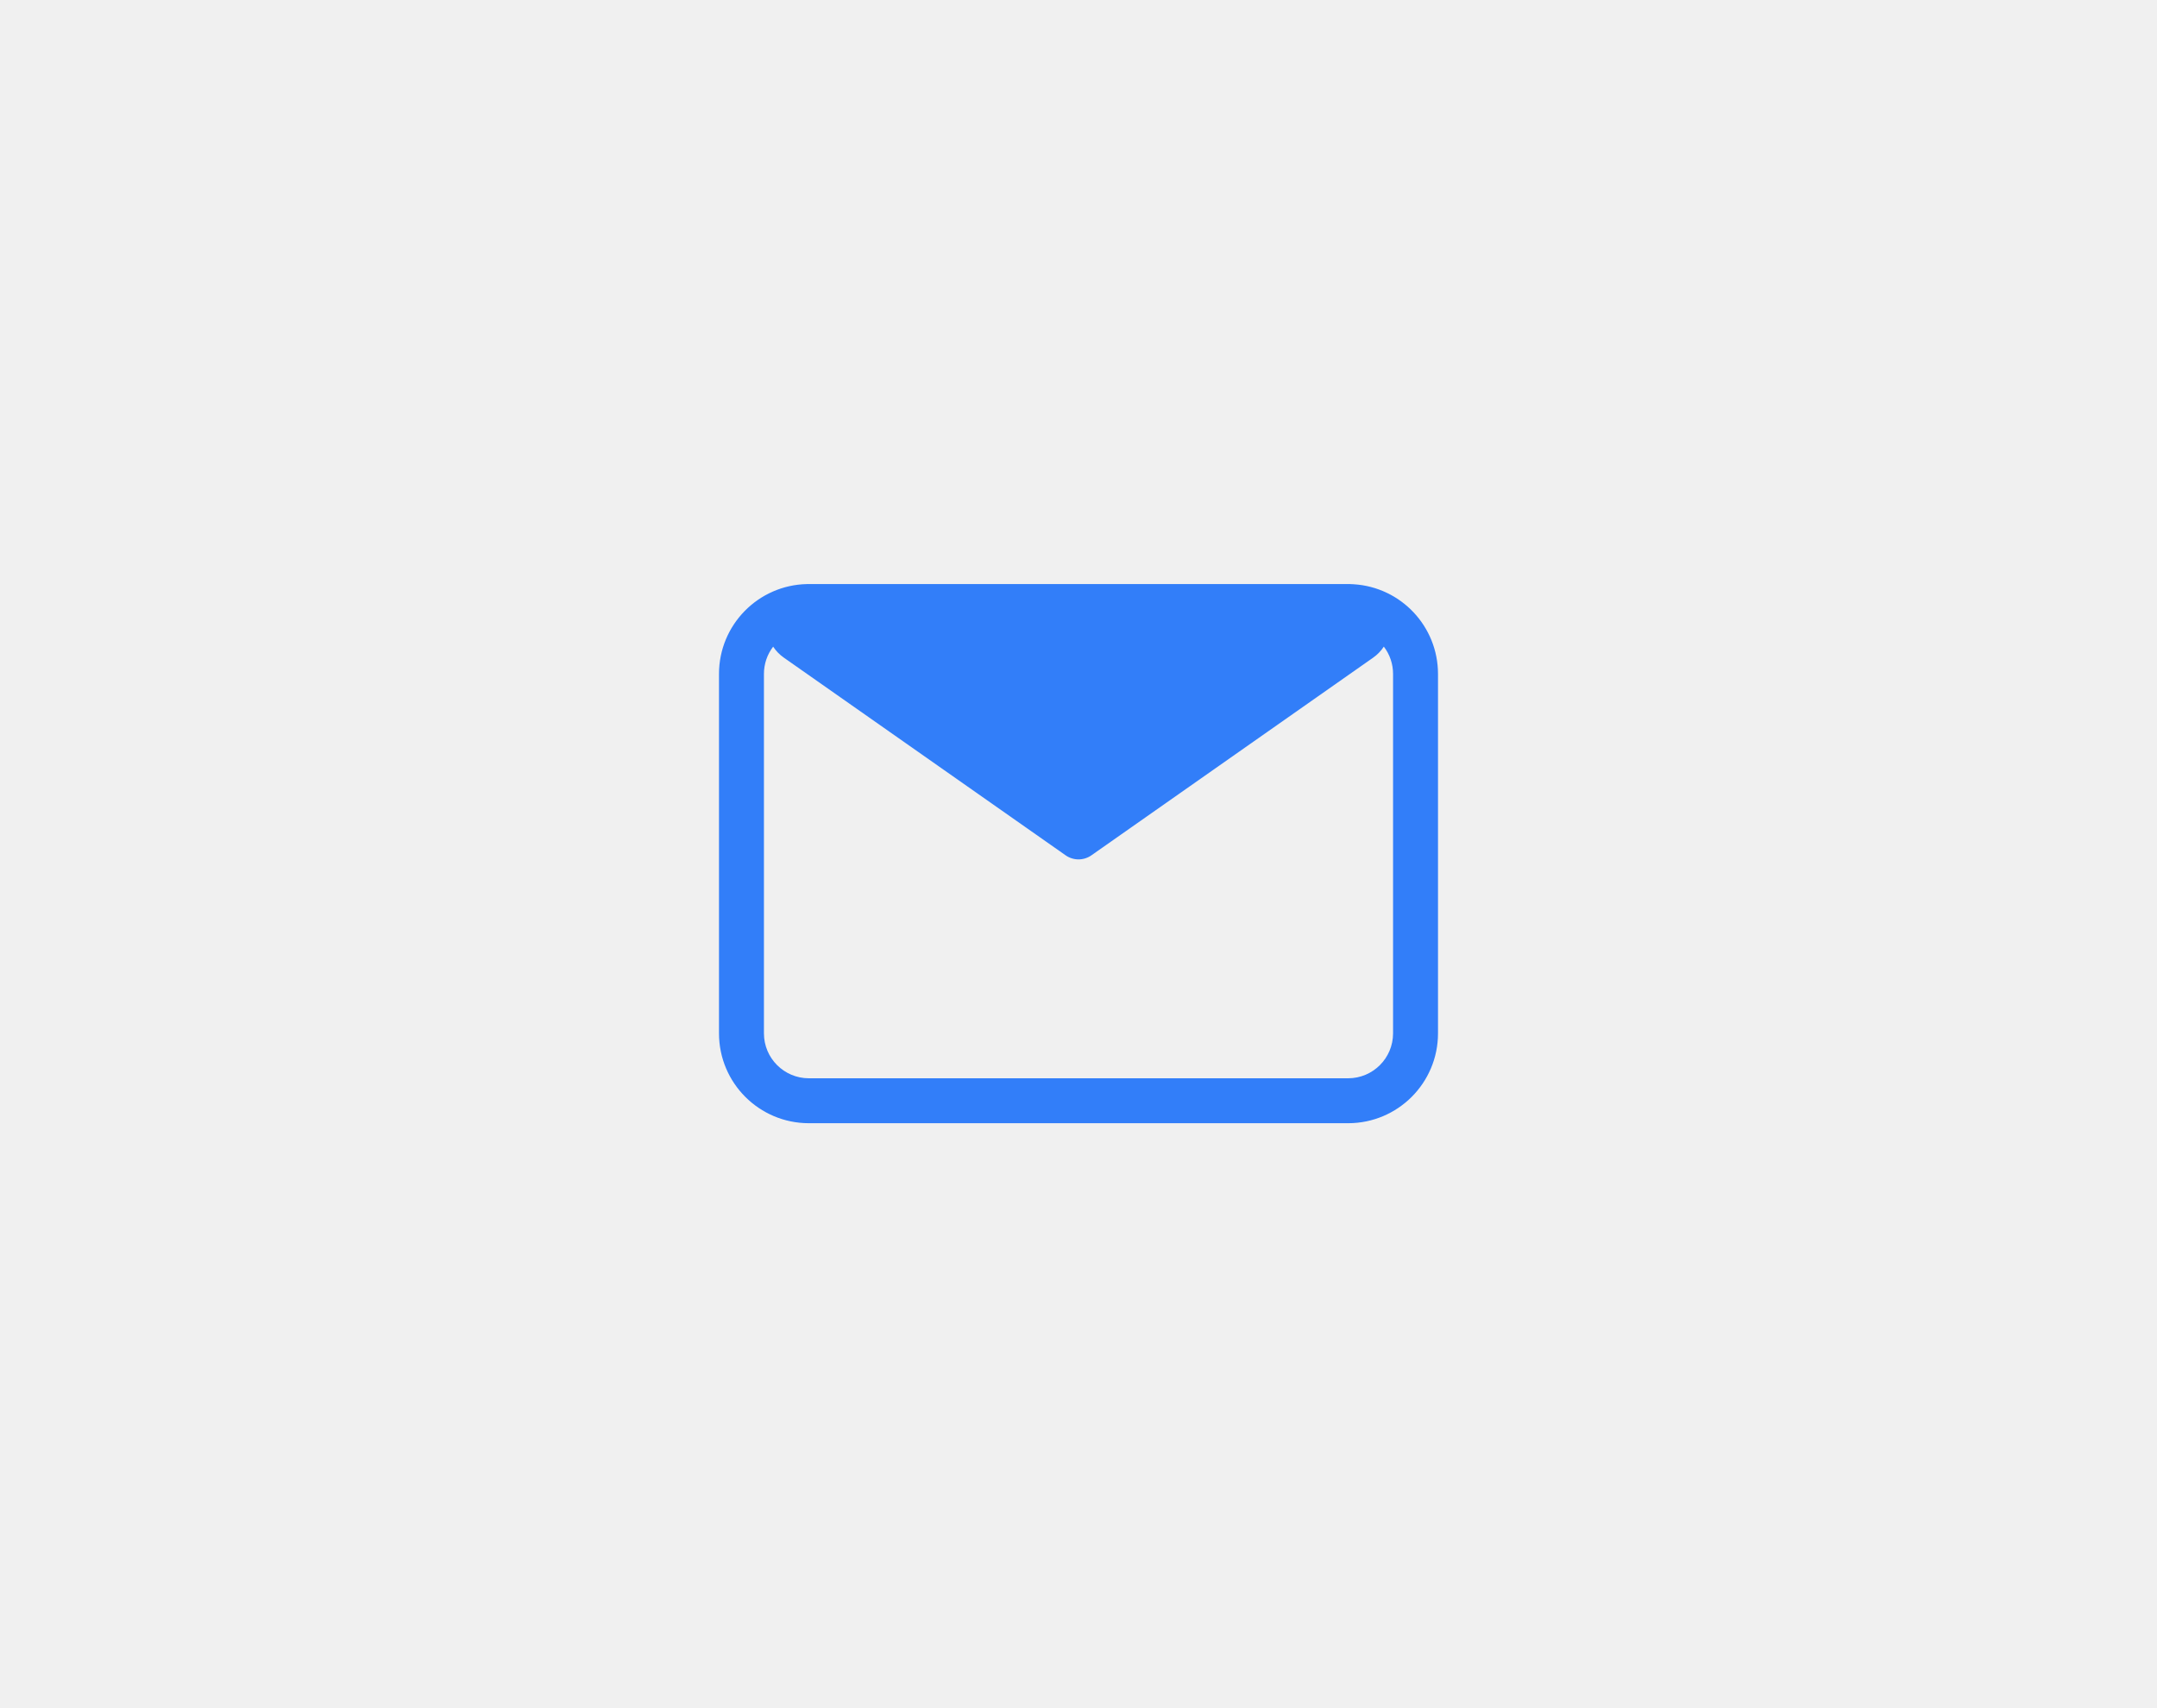
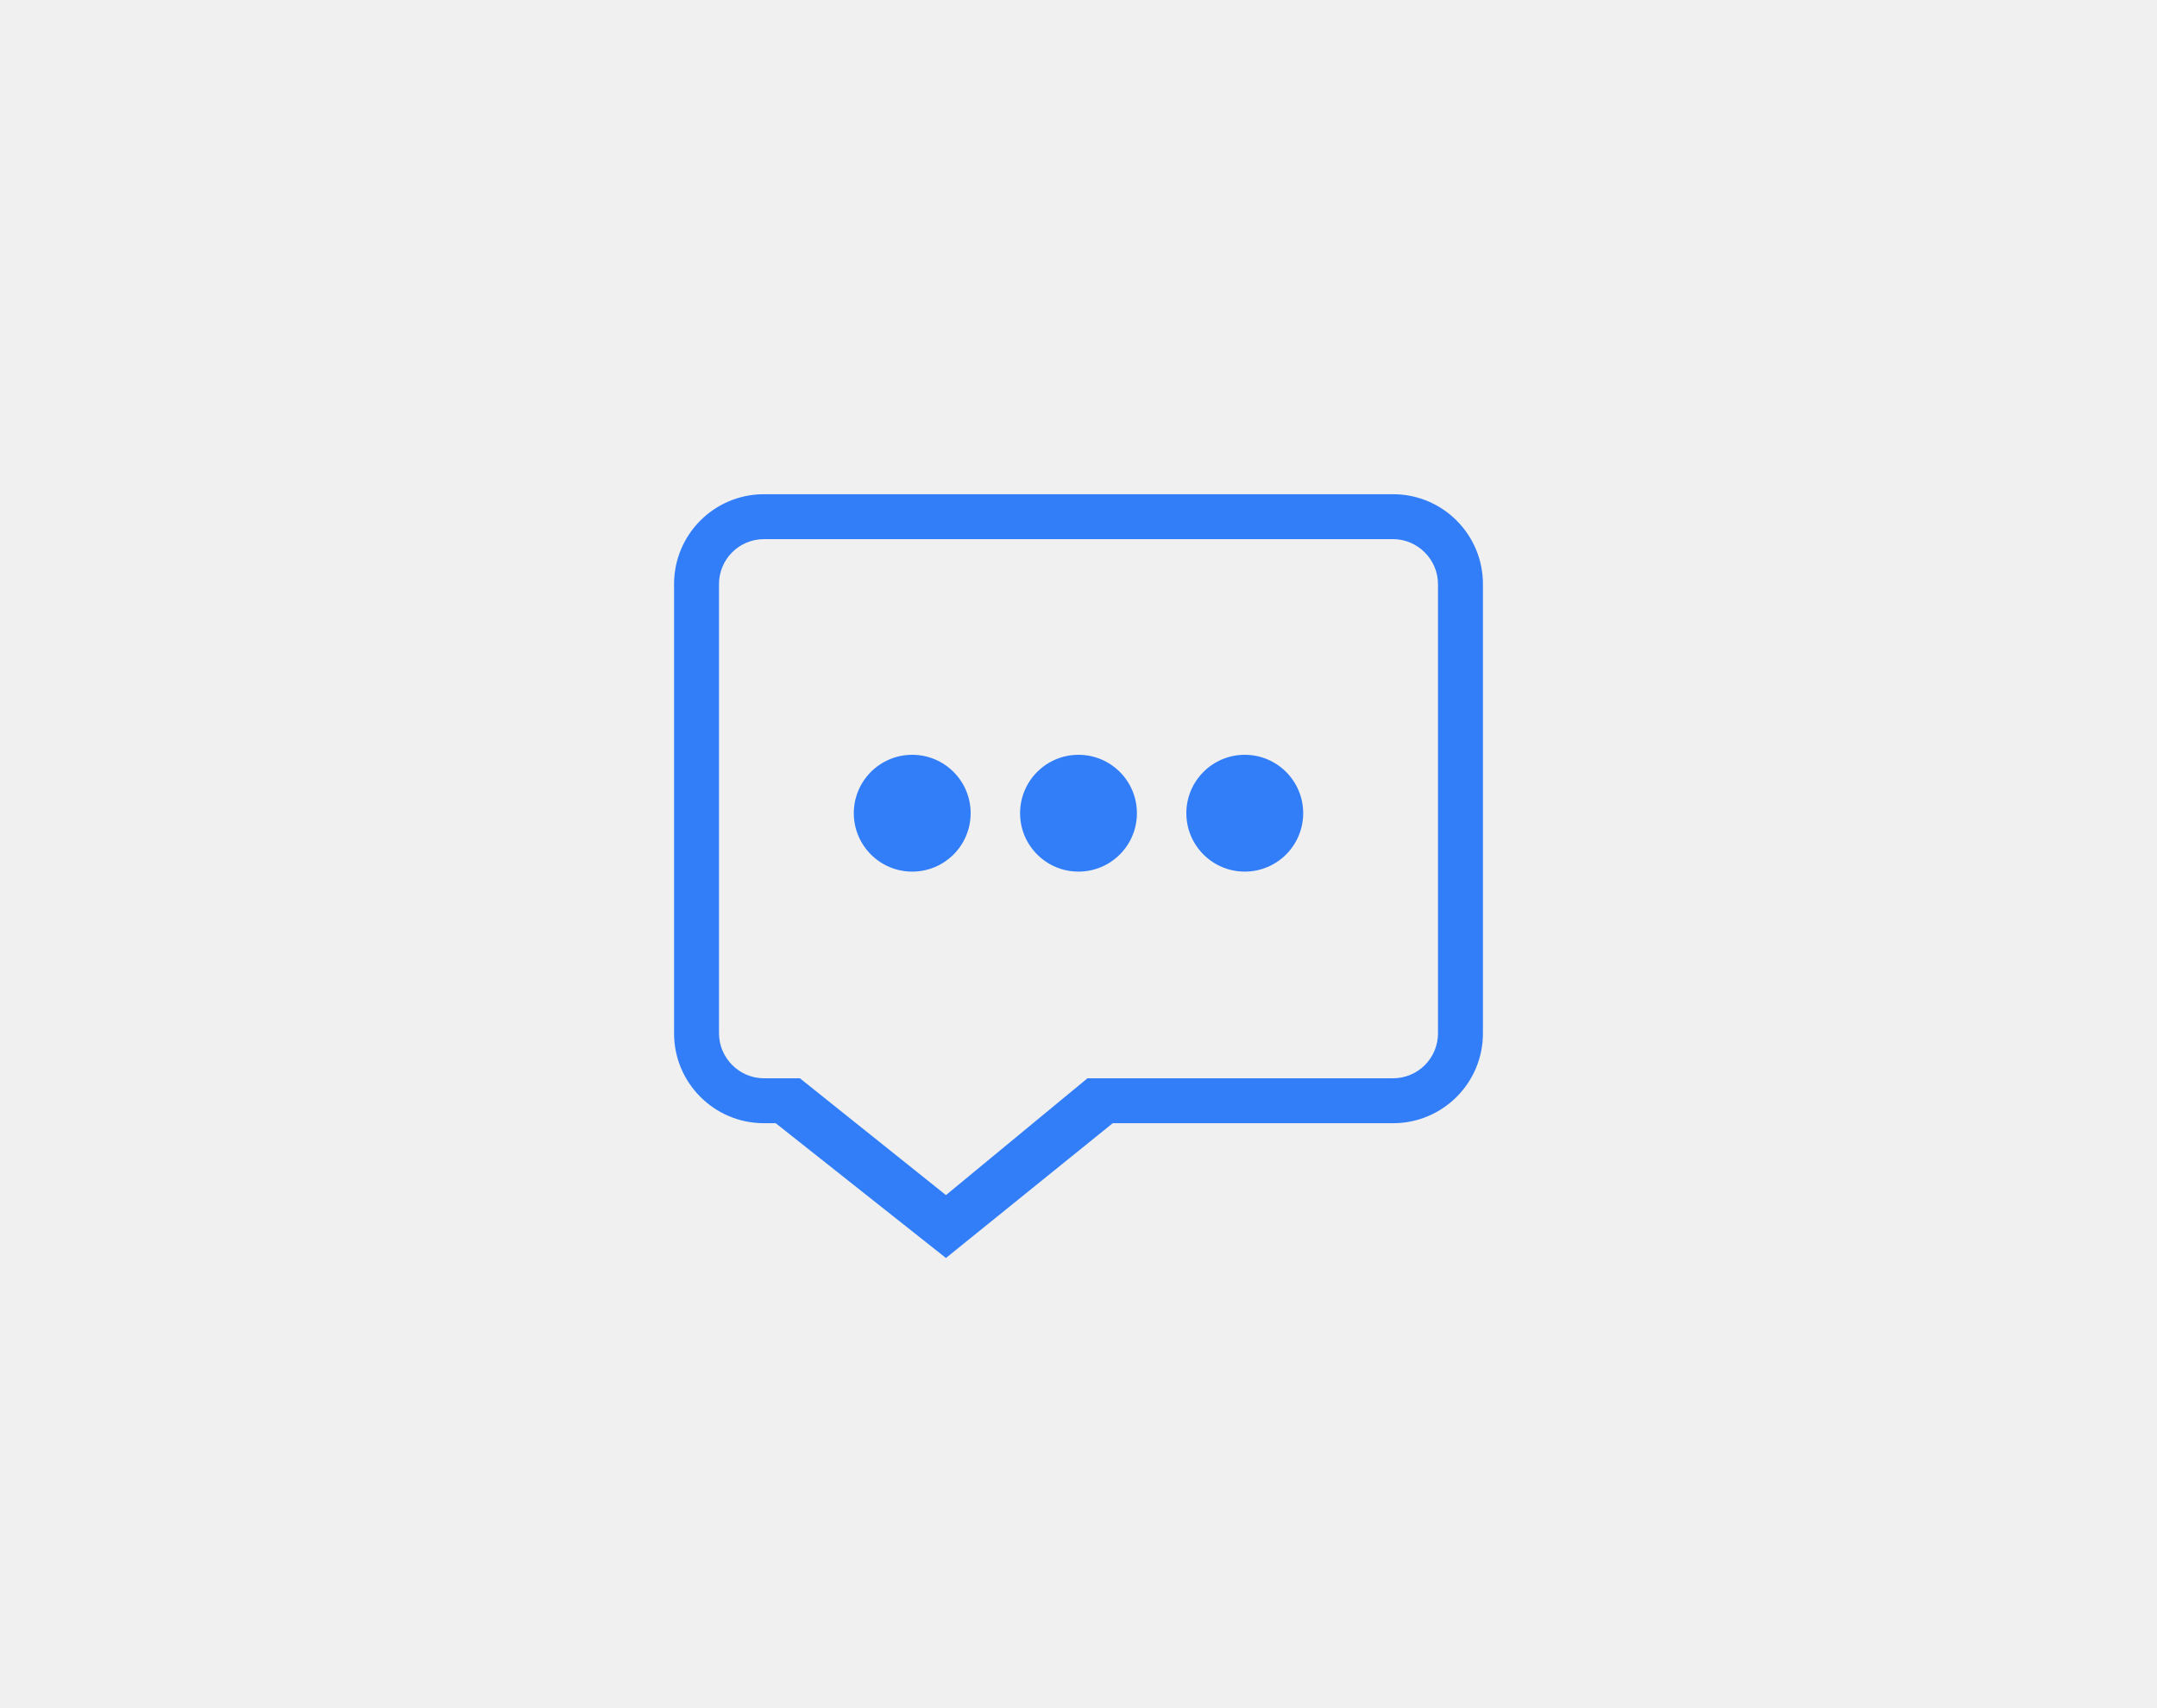
<svg xmlns="http://www.w3.org/2000/svg" xmlns:xlink="http://www.w3.org/1999/xlink" width="48" height="38" viewBox="0 0 48 38">
  <defs>
-     <path id="a" d="M14.124.004A2 2 0 0 1 16 2v8a2 2 0 0 1-2 2H2a2 2 0 0 1-2-2V2a2 2 0 0 1 1.959-2H14.04c.028 0 .056.001.083.004zm.67 1.389a.898.898 0 0 1-.236.244l-6.27 4.4a.5.5 0 0 1-.575 0l-6.271-4.4a.9.9 0 0 1-.237-.244A.996.996 0 0 0 1 2v8a1 1 0 0 0 1 1h12a1 1 0 0 0 1-1V2a.996.996 0 0 0-.205-.607z" />
+     <path id="a" d="M9.762 14L6.05 17l-3.788-3h-.267A2 2 0 0 1 0 11.994V2.006A2 2 0 0 1 1.995 0h14.01A2 2 0 0 1 18 2.006v9.988A2 2 0 0 1 16.005 14H9.762zM11 13h5a1 1 0 0 0 1-1.002V2.002C17 1.456 16.552 1 16 1H2a1 1 0 0 0-1 1.002v9.996C1 12.544 1.448 13 2 13h9zm-4.95 2.6L9.2 13H2.8l3.25 2.6zM5.3 8.4a1.3 1.3 0 1 1 0-2.6 1.3 1.3 0 0 1 0 2.6zm3.7 0a1.3 1.3 0 1 1 0-2.6 1.3 1.3 0 0 1 0 2.6zm3.7 0a1.3 1.3 0 1 1 0-2.6 1.3 1.3 0 0 1 0 2.6z" />
  </defs>
  <g fill="none" fill-rule="evenodd">
-     <g transform="translate(16 13)">
+     <g transform="translate(15 11)">
      <mask id="b" fill="#fff">
        <use xlink:href="#a" />
      </mask>
      <use fill="#FFF" fill-opacity="0" xlink:href="#a" />
      <g fill="#327ef9" mask="url(#b)">
-         <path d="M-16-13h48v38h-48z" />
+         <path d="M-15-11h48v38h-48z" />
      </g>
    </g>
  </g>
</svg>
